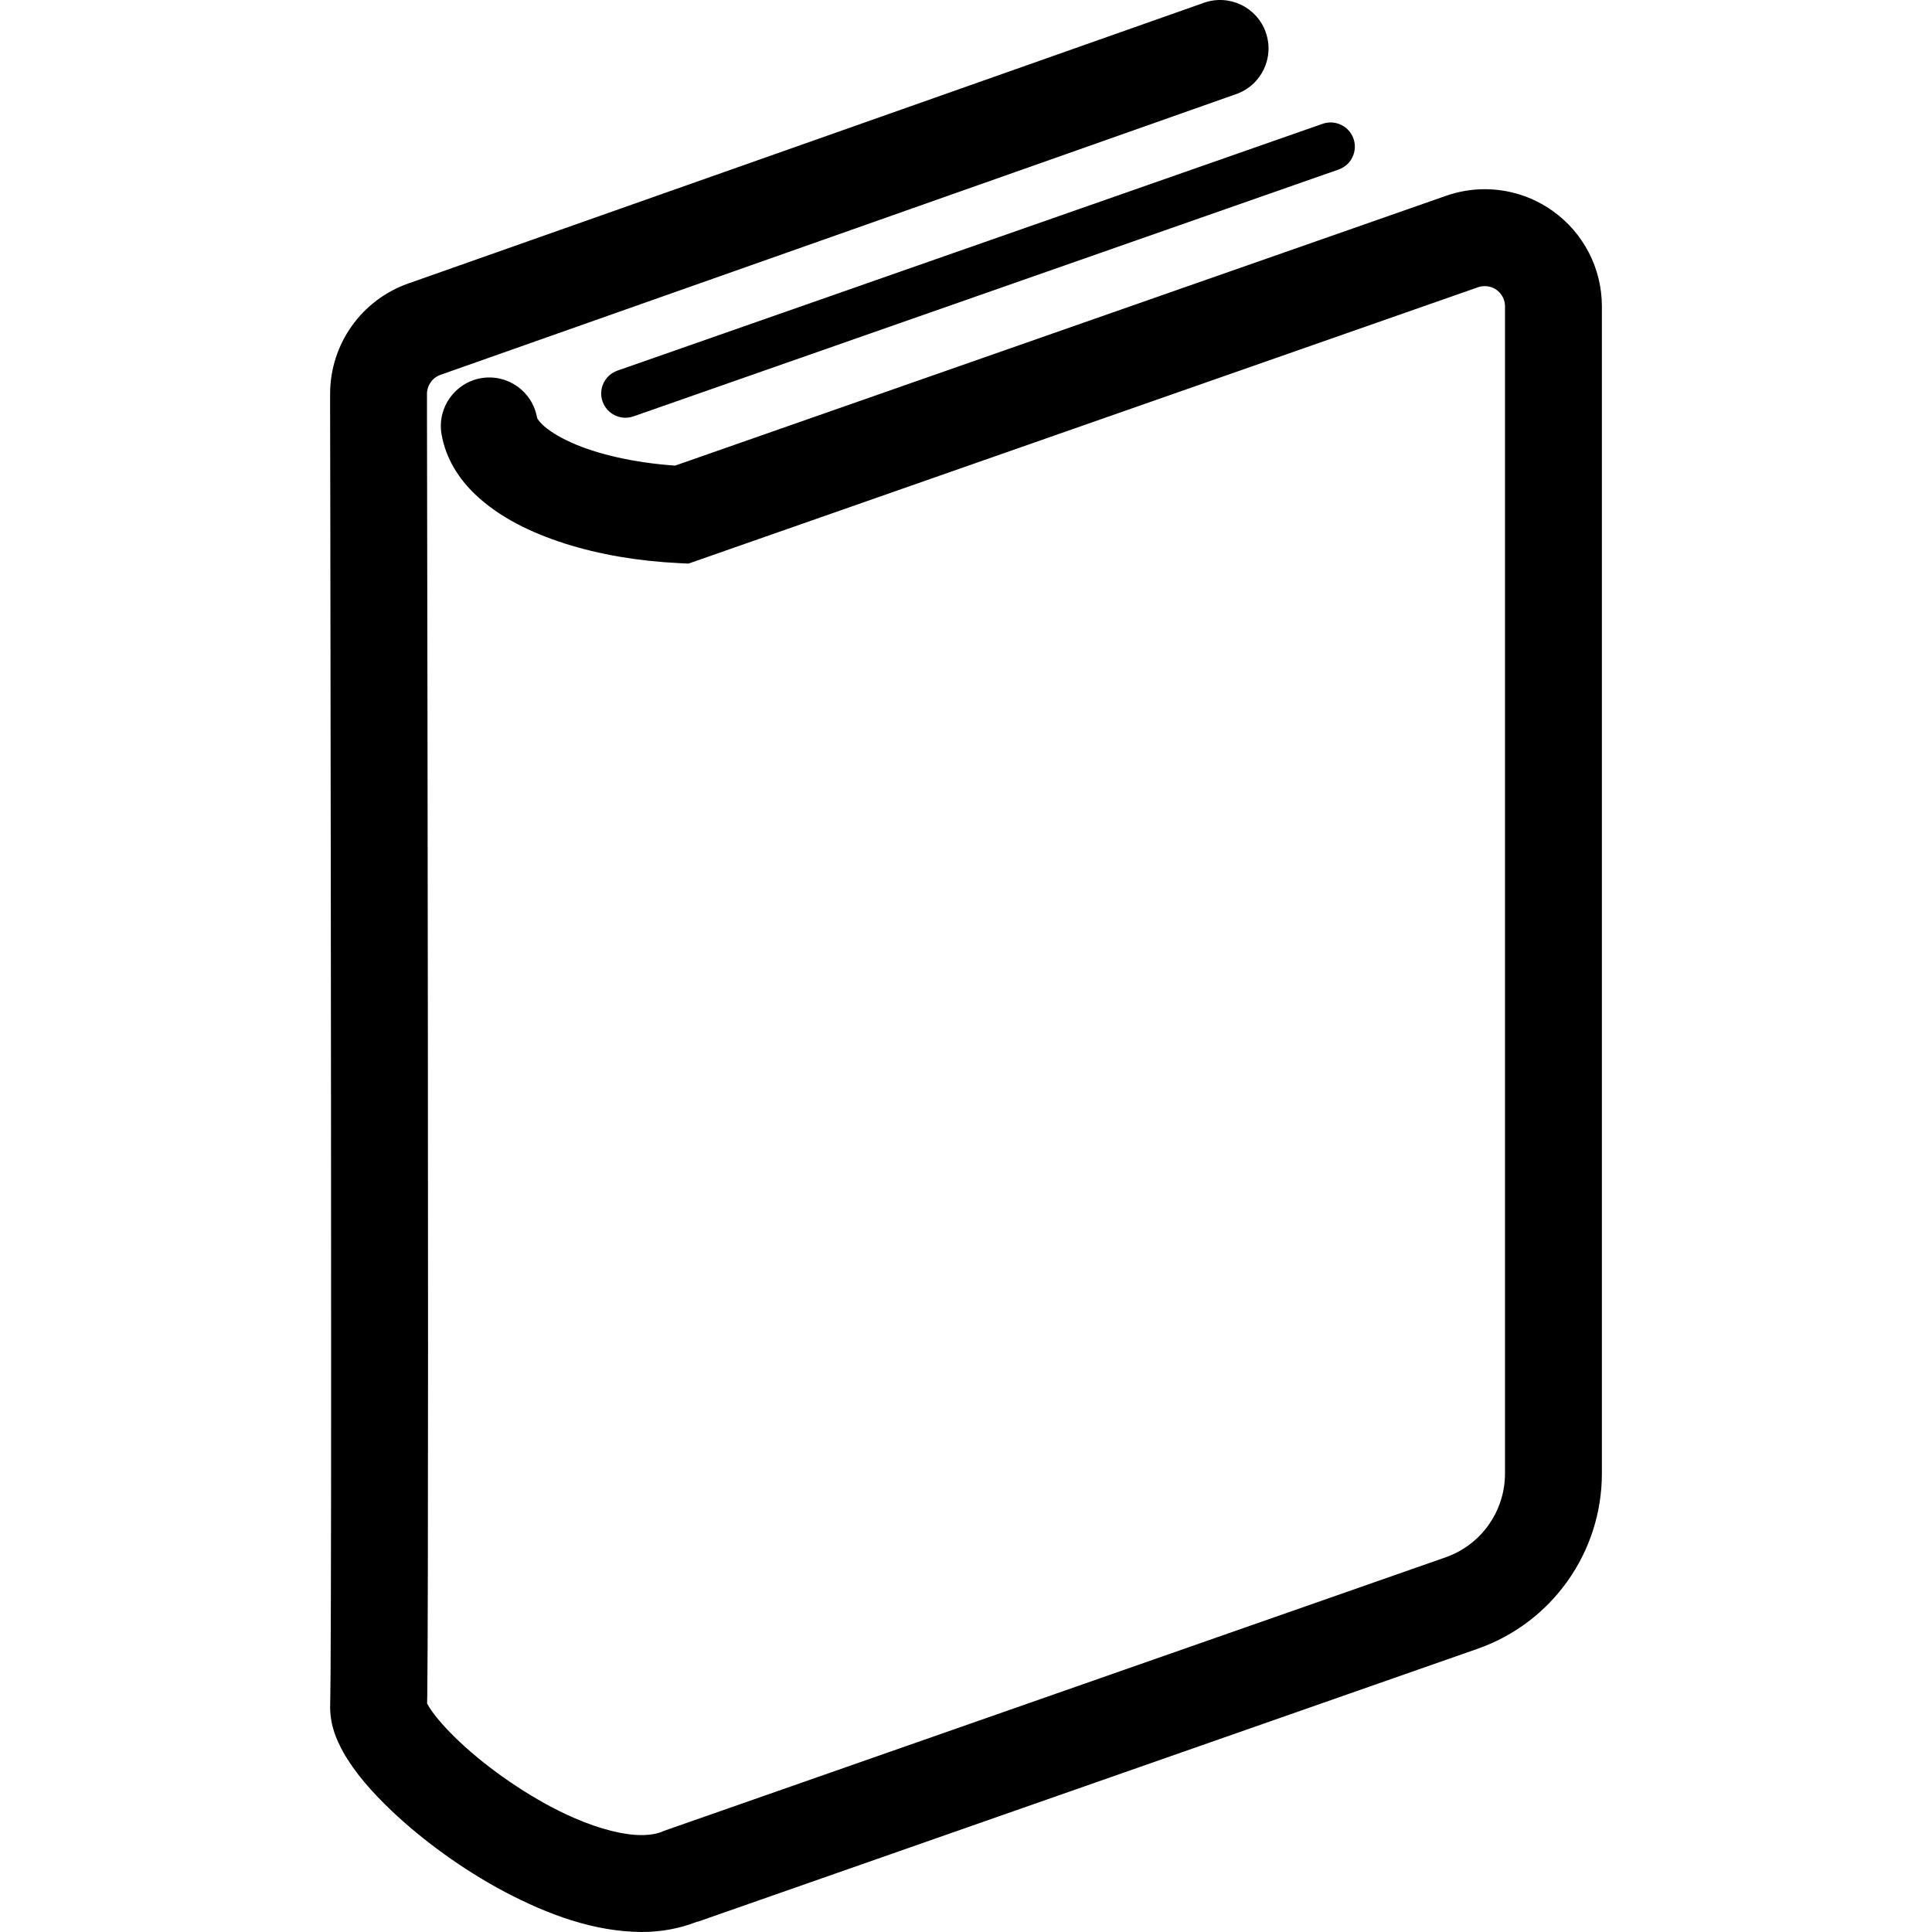
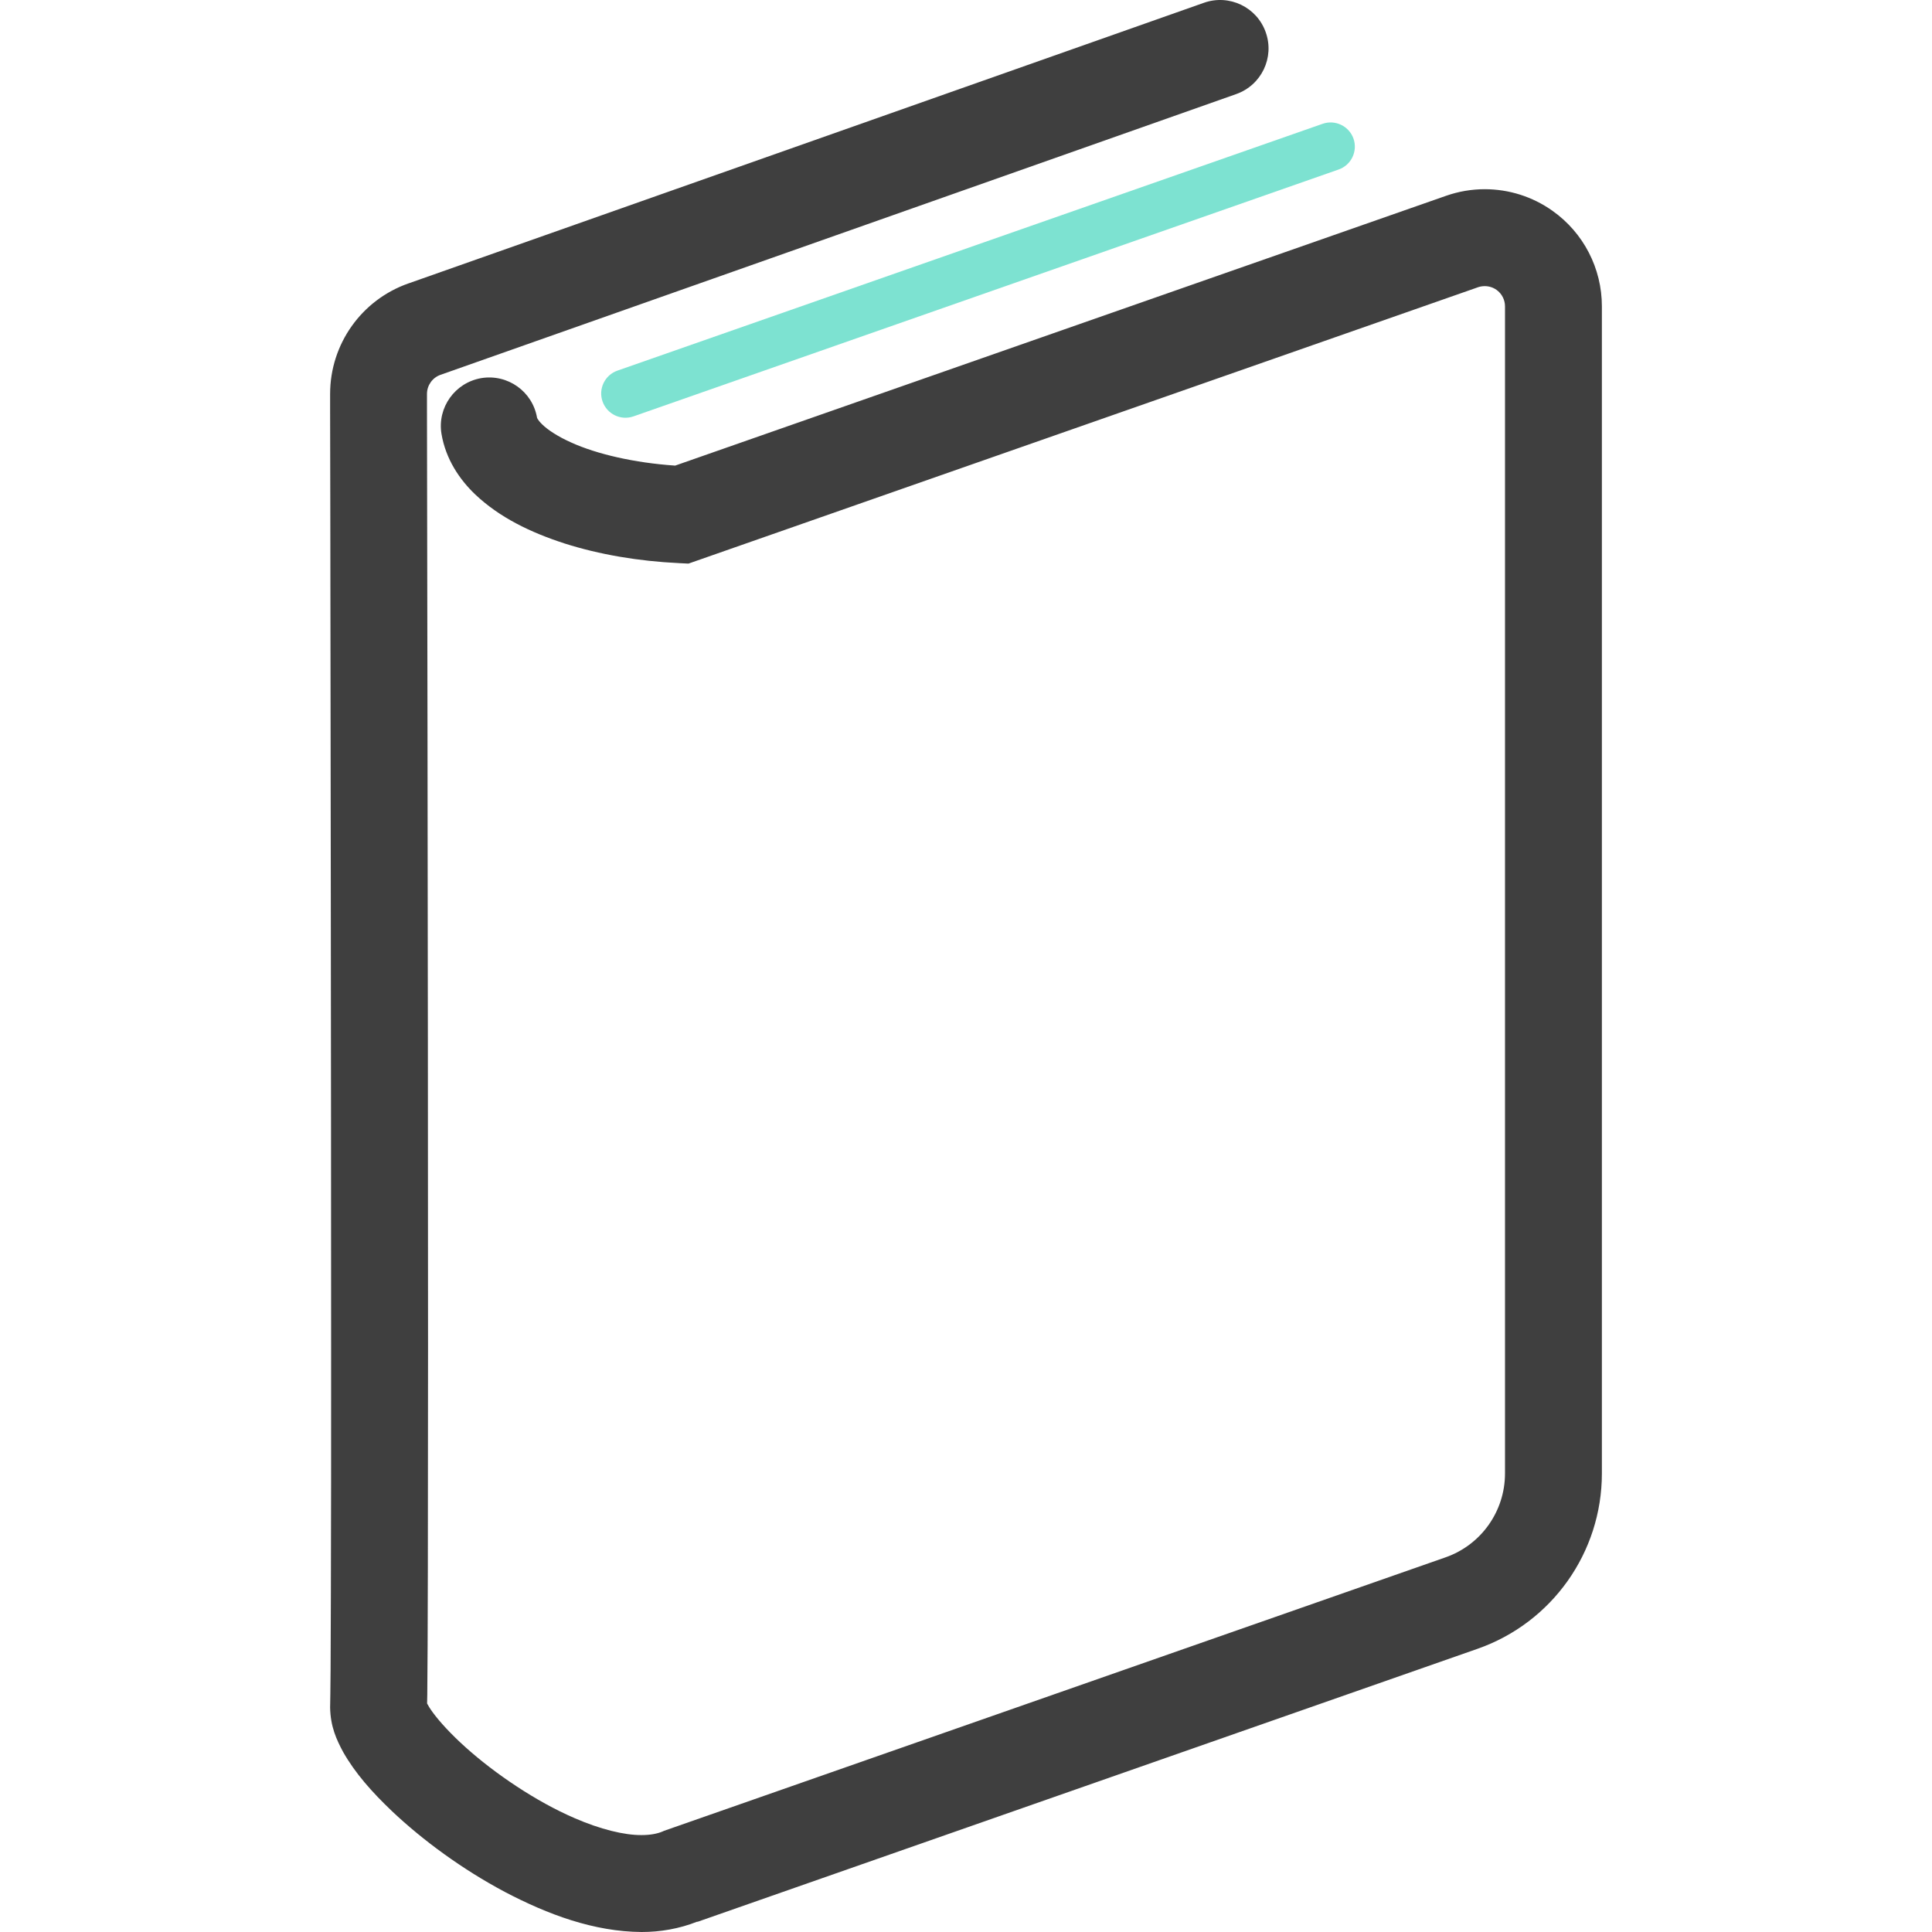
<svg xmlns="http://www.w3.org/2000/svg" height="800" viewBox="0 0 512 512" width="800">
-   <path d="m411.438 55.875c-5.313-3.781-11.594-5.734-17.969-5.734-3.438 0-6.906.578-10.25 1.75l.625-.219-204.922 71.719c-10.797-.734-20.766-3.047-27.516-6.109-3.625-1.609-6.281-3.406-7.672-4.766-.703-.672-1.078-1.203-1.266-1.5l-.125-.266-.016-.016c-1.172-6.969-7.766-11.672-14.766-10.531-6.984 1.188-11.719 7.797-10.563 14.781 1.125 6.672 4.75 12.063 8.984 16.094 6.438 6.063 14.531 10 23.703 12.969 9.156 2.906 19.469 4.672 30.266 5.188l2.5.125 208.609-73.016.656-.234c.578-.188 1.156-.281 1.75-.281 1.109 0 2.188.328 3.125.984 1.406 1 2.25 2.641 2.25 4.359v309.313c0 10-6.313 18.938-15.781 22.235l-207.125 72.484-.375.172c-1.297.547-3.125.938-5.531.938-4.516.047-10.984-1.531-17.781-4.5-10.188-4.391-21.063-11.766-28.797-18.703-3.875-3.469-6.969-6.844-8.766-9.313-.781-1.063-1.25-1.875-1.5-2.359.016-.641.031-1.375.047-2.328.141-11.547.203-47.391.203-91.907 0-101.688-.281-248.078-.281-248.078v-4.734c0-2.281 1.453-4.313 3.594-5.063l210.844-74.391c6.703-2.359 10.219-9.688 7.844-16.375-2.344-6.688-9.688-10.188-16.375-7.828l-210.811 74.375.031-.016c-12.469 4.359-20.797 16.094-20.797 29.297v4.75.016c0 .031.016 9.141.047 24.453.063 45.953.219 147.359.219 223.594 0 25.406 0 48.031-.063 64.844-.016 8.406-.047 15.375-.078 20.5-.016 2.547-.031 4.656-.063 6.234-.016 1.547-.031 2.672-.047 2.906v-.016l-.016.813c.094 5.141 1.719 8.578 3.453 11.813 3.156 5.563 7.563 10.563 13 15.734 8.125 7.672 18.531 15.328 29.875 21.359 11.359 5.953 23.516 10.516 36.219 10.609 4.891 0 9.922-.828 14.766-2.75l.016.063 206.734-72.359c19.75-6.906 32.969-25.547 32.969-46.469v-309.313c.001-10.062-4.874-19.484-13.077-25.297z" />
-   <path d="m159.688 106.407c1.188 3.344 4.828 5.109 8.188 3.938l186.874-65.423c3.344-1.172 5.109-4.828 3.938-8.188-1.172-3.328-4.844-5.094-8.188-3.922l-186.875 65.407c-3.344 1.172-5.125 4.844-3.937 8.188z" />
+   <path fill="#3f3f3f" d="m411.438 55.875c-5.313-3.781-11.594-5.734-17.969-5.734-3.438 0-6.906.578-10.25 1.75l.625-.219-204.922 71.719c-10.797-.734-20.766-3.047-27.516-6.109-3.625-1.609-6.281-3.406-7.672-4.766-.703-.672-1.078-1.203-1.266-1.5l-.125-.266-.016-.016c-1.172-6.969-7.766-11.672-14.766-10.531-6.984 1.188-11.719 7.797-10.563 14.781 1.125 6.672 4.75 12.063 8.984 16.094 6.438 6.063 14.531 10 23.703 12.969 9.156 2.906 19.469 4.672 30.266 5.188l2.5.125 208.609-73.016.656-.234c.578-.188 1.156-.281 1.75-.281 1.109 0 2.188.328 3.125.984 1.406 1 2.25 2.641 2.25 4.359v309.313c0 10-6.313 18.938-15.781 22.235l-207.125 72.484-.375.172c-1.297.547-3.125.938-5.531.938-4.516.047-10.984-1.531-17.781-4.5-10.188-4.391-21.063-11.766-28.797-18.703-3.875-3.469-6.969-6.844-8.766-9.313-.781-1.063-1.25-1.875-1.5-2.359.016-.641.031-1.375.047-2.328.141-11.547.203-47.391.203-91.907 0-101.688-.281-248.078-.281-248.078v-4.734c0-2.281 1.453-4.313 3.594-5.063l210.844-74.391c6.703-2.359 10.219-9.688 7.844-16.375-2.344-6.688-9.688-10.188-16.375-7.828l-210.811 74.375.031-.016c-12.469 4.359-20.797 16.094-20.797 29.297v4.75.016c0 .031.016 9.141.047 24.453.063 45.953.219 147.359.219 223.594 0 25.406 0 48.031-.063 64.844-.016 8.406-.047 15.375-.078 20.5-.016 2.547-.031 4.656-.063 6.234-.016 1.547-.031 2.672-.047 2.906v-.016l-.016.813c.094 5.141 1.719 8.578 3.453 11.813 3.156 5.563 7.563 10.563 13 15.734 8.125 7.672 18.531 15.328 29.875 21.359 11.359 5.953 23.516 10.516 36.219 10.609 4.891 0 9.922-.828 14.766-2.75l.016.063 206.734-72.359c19.75-6.906 32.969-25.547 32.969-46.469v-309.313c.001-10.062-4.874-19.484-13.077-25.297z" />
+   <path fill="#7de2d1" d="m159.688 106.407c1.188 3.344 4.828 5.109 8.188 3.938l186.874-65.423c3.344-1.172 5.109-4.828 3.938-8.188-1.172-3.328-4.844-5.094-8.188-3.922l-186.875 65.407c-3.344 1.172-5.125 4.844-3.937 8.188z" />
</svg>
